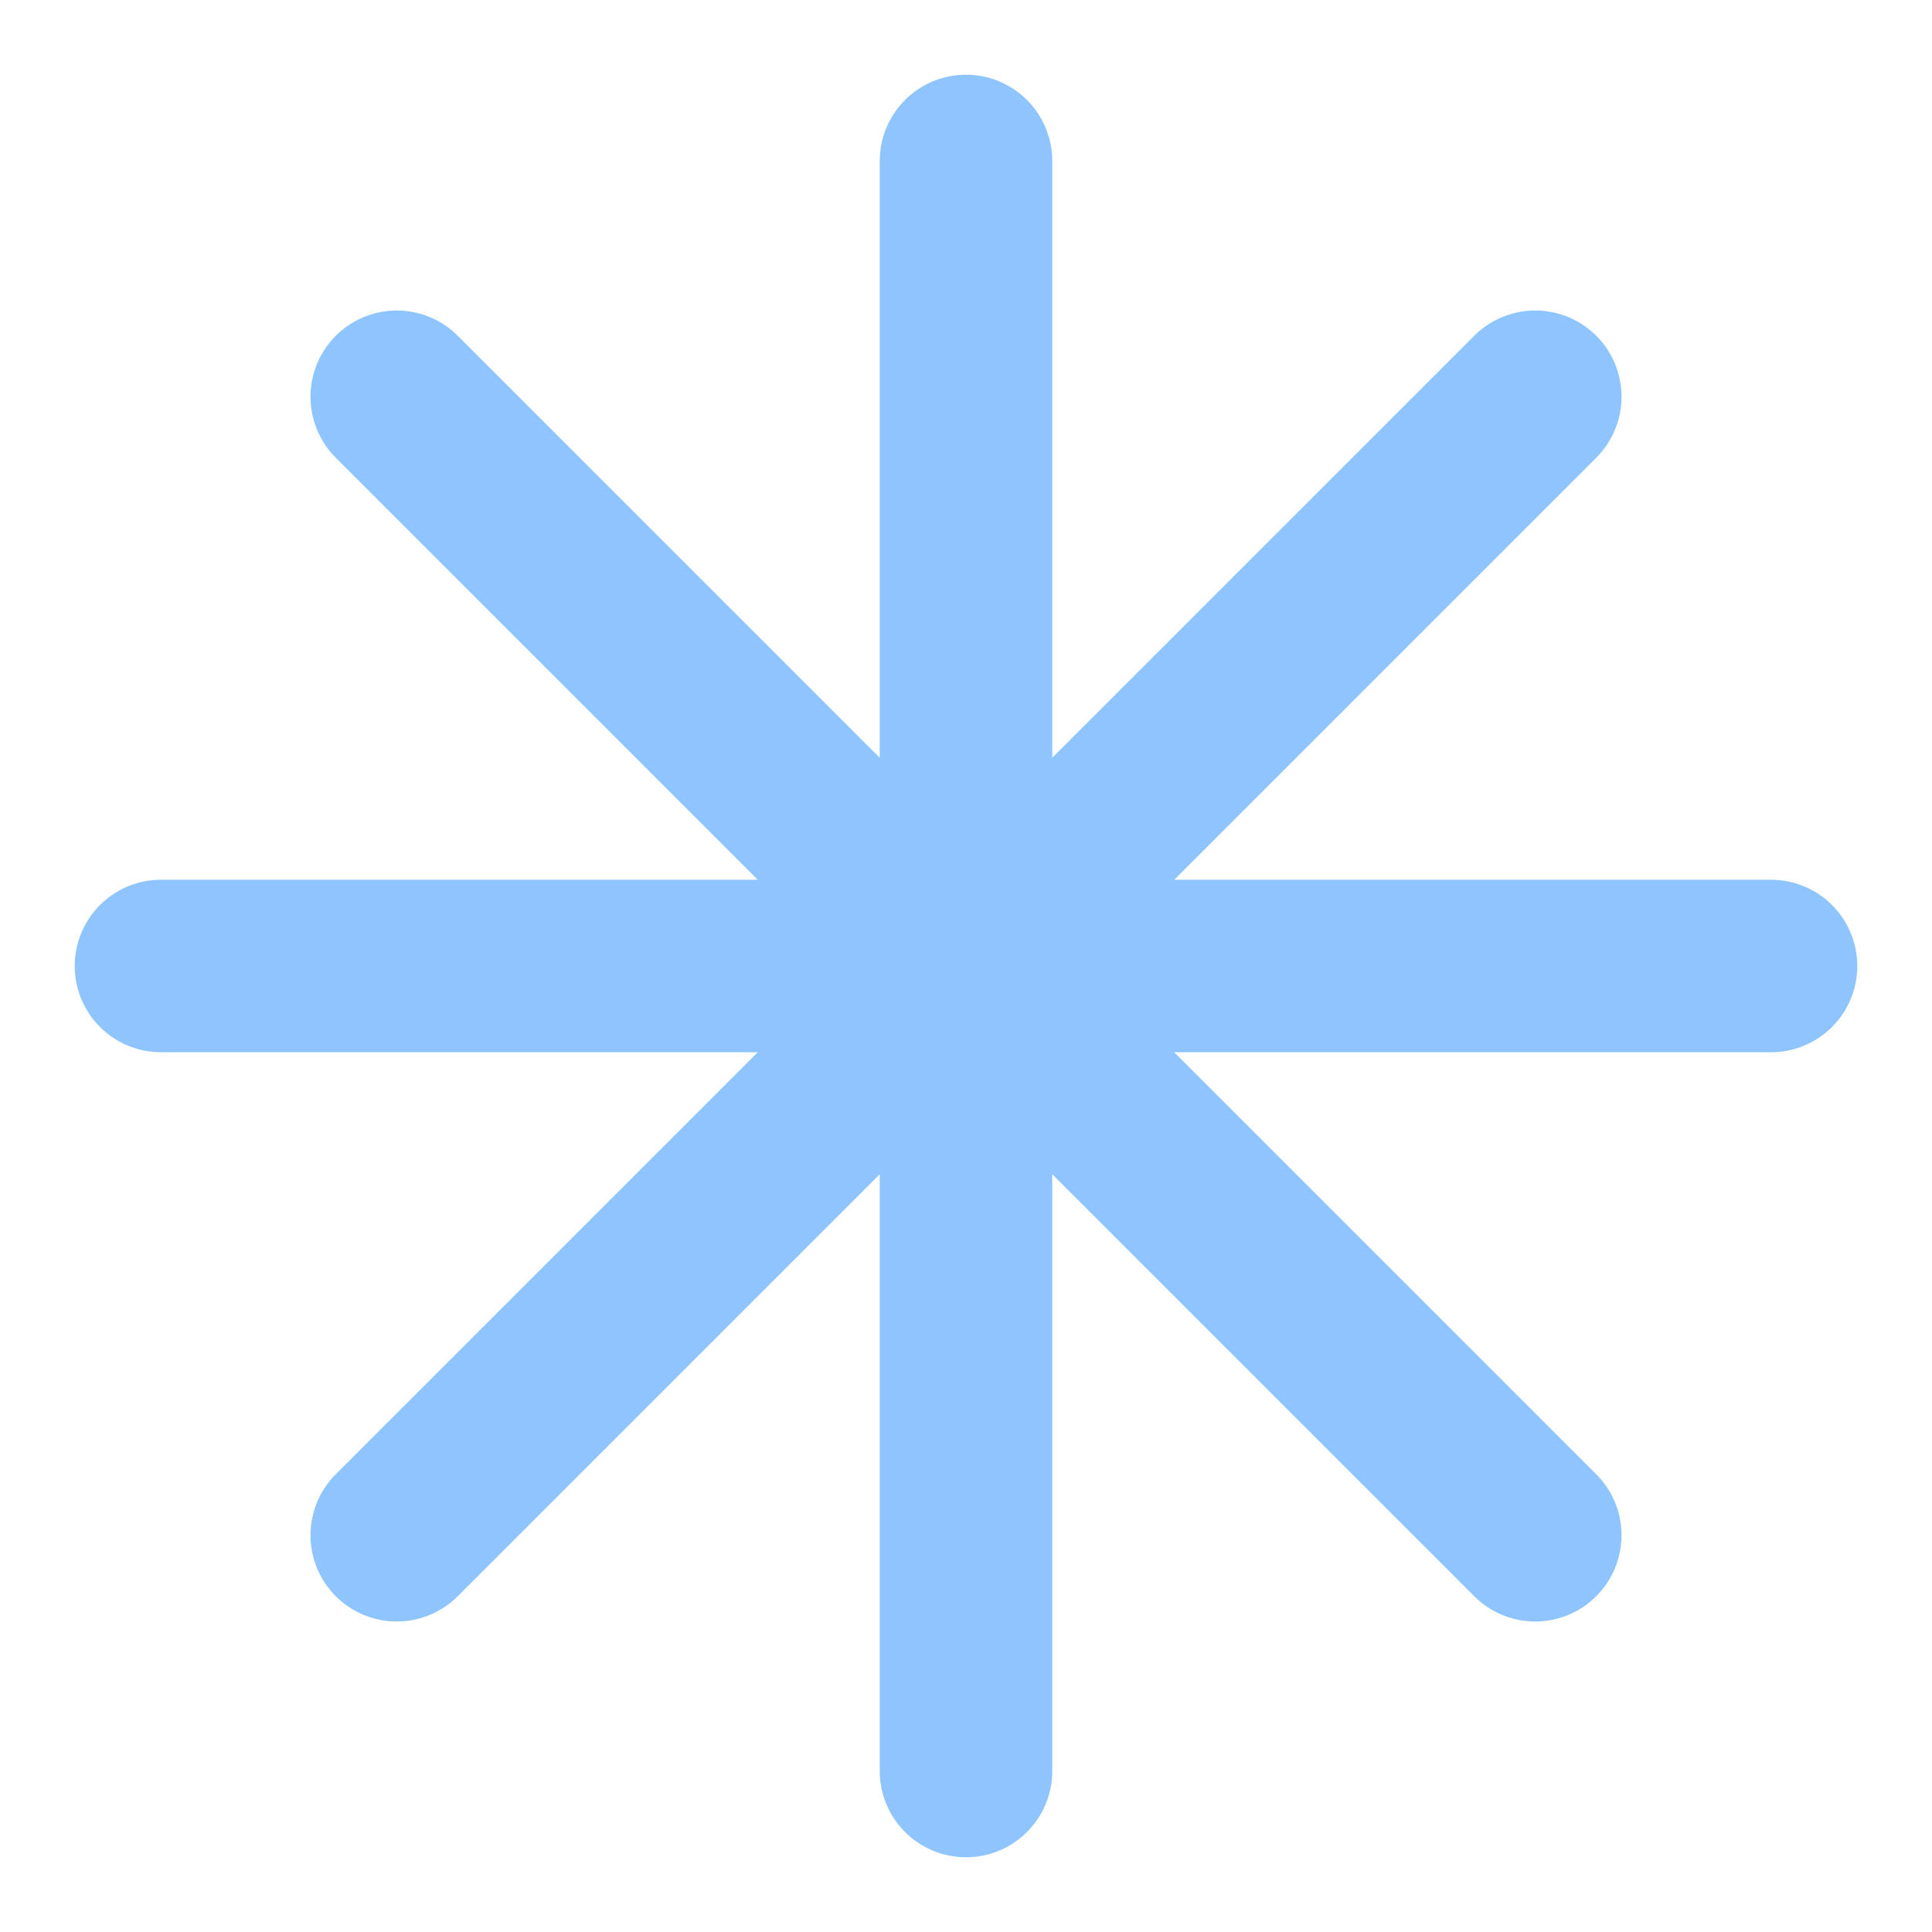
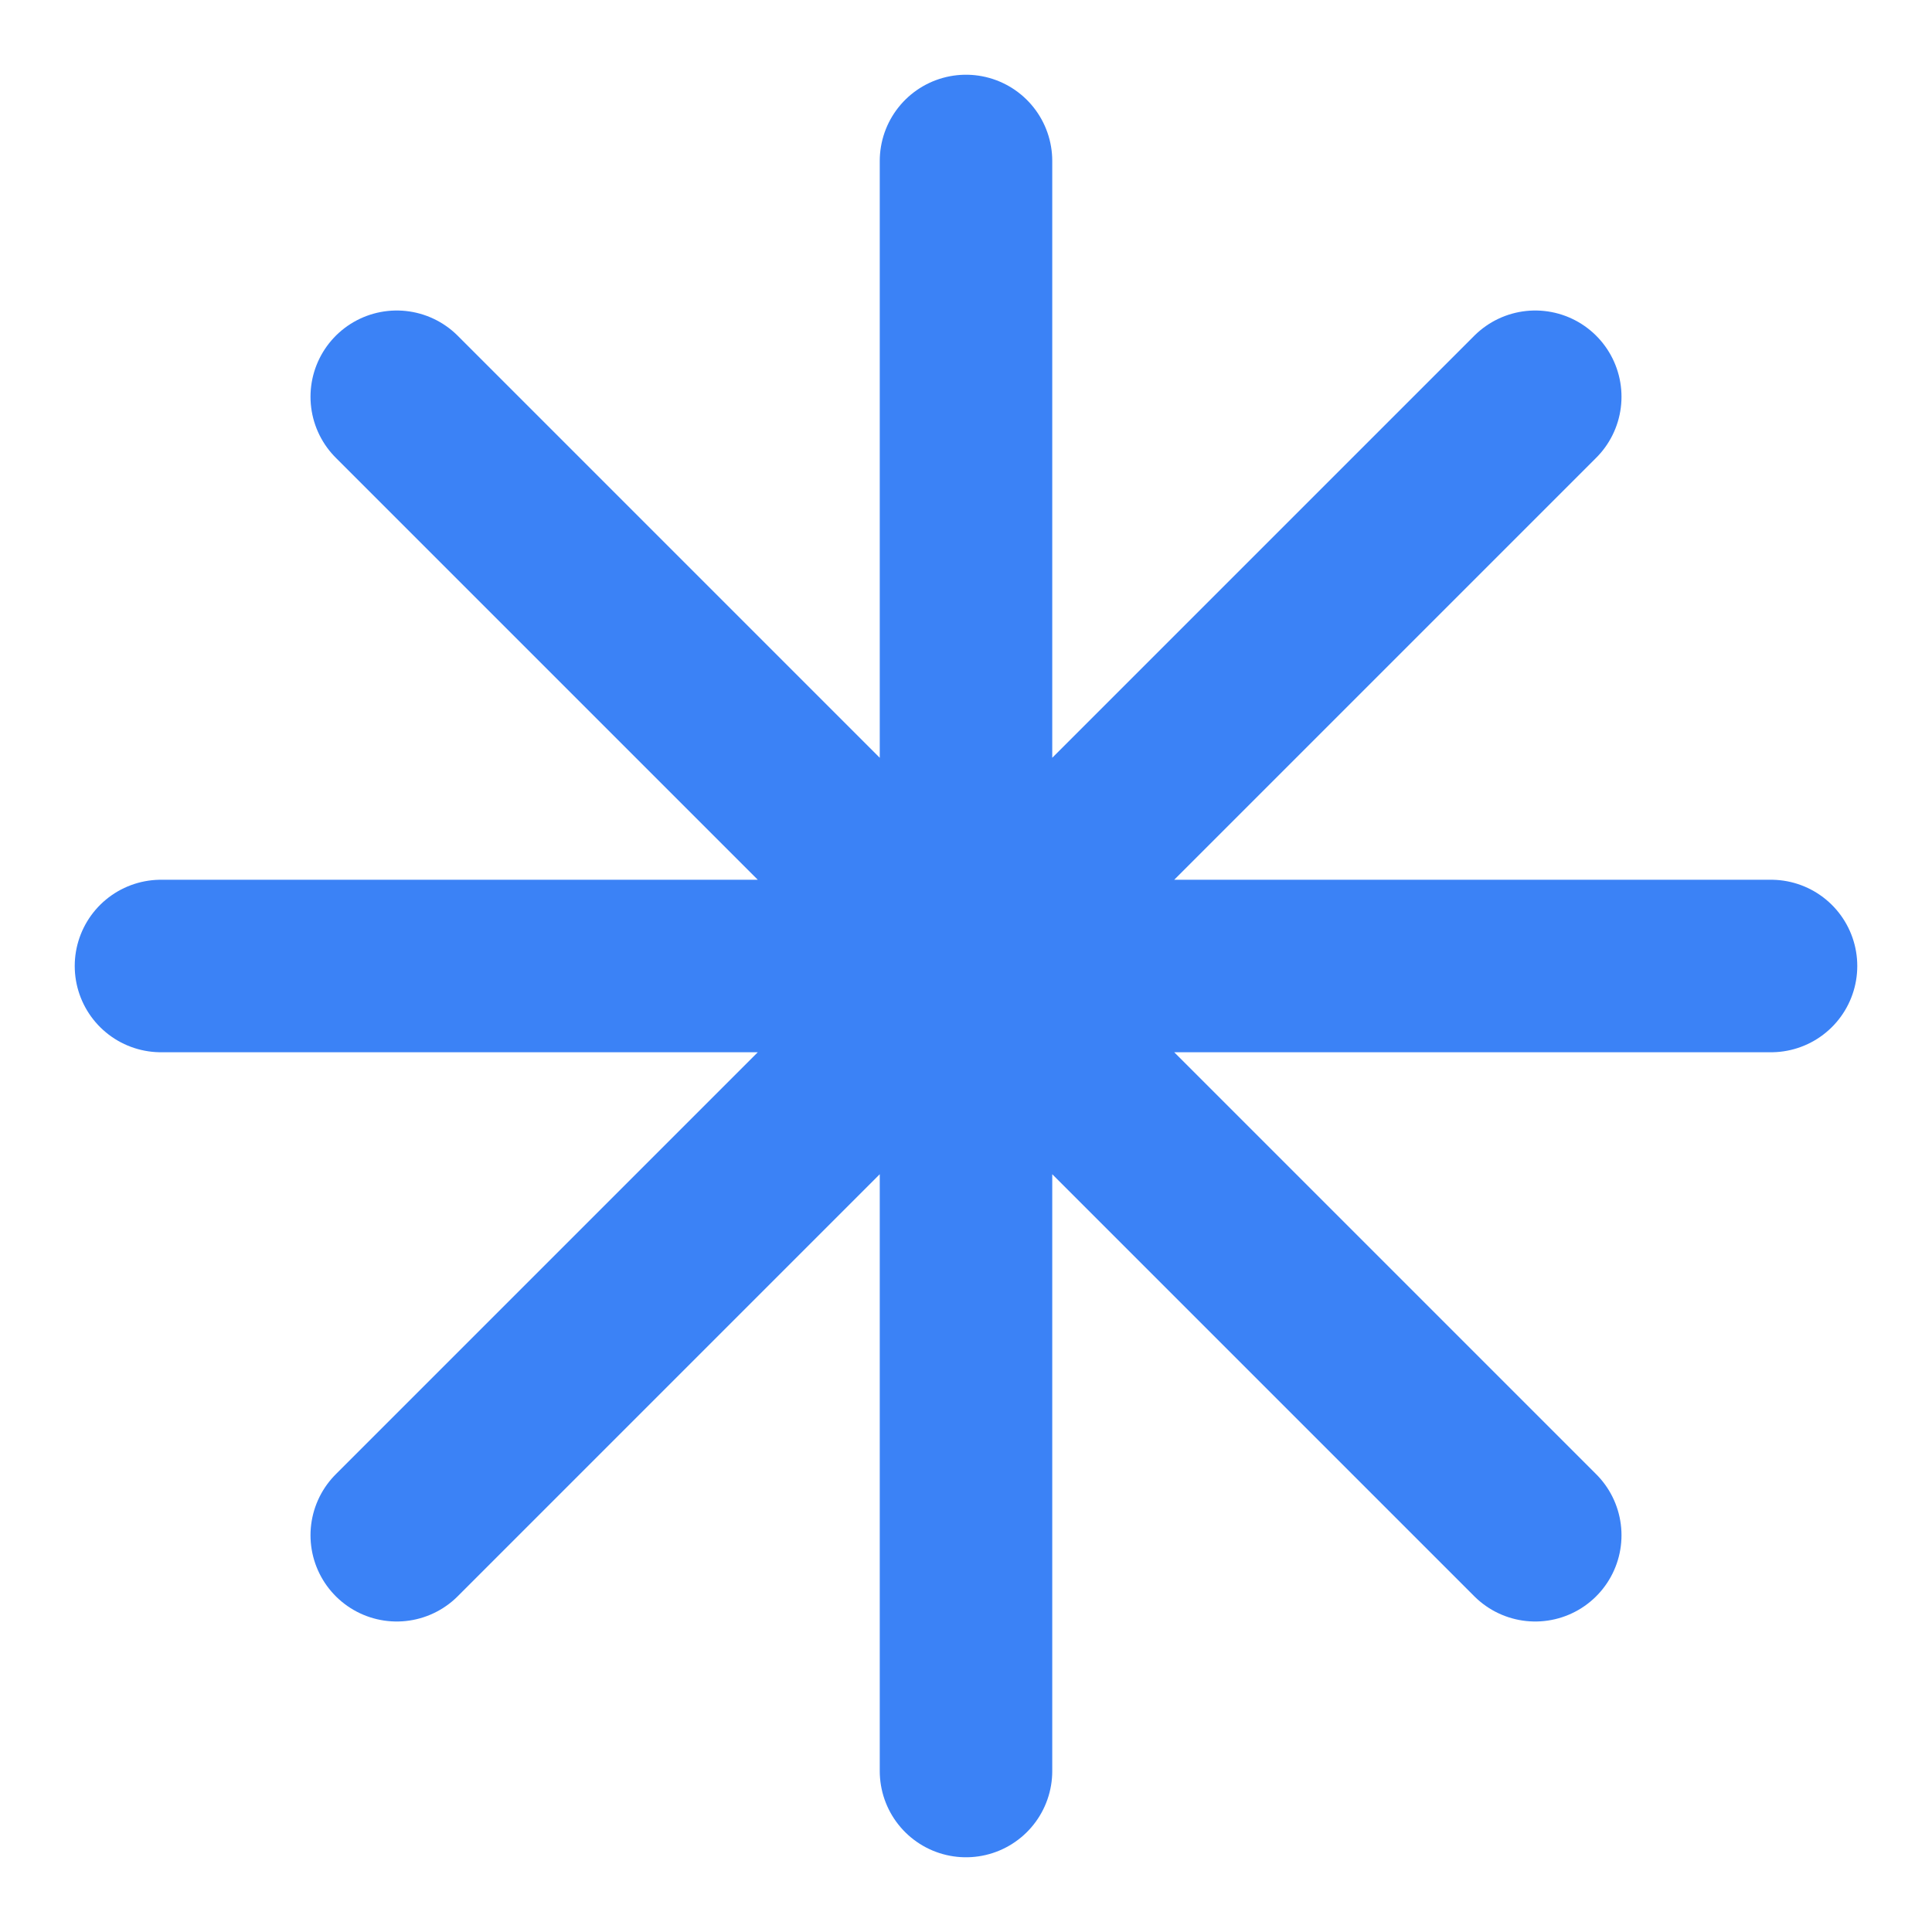
<svg xmlns="http://www.w3.org/2000/svg" width="28" height="28" viewBox="0 0 28 28" fill="none">
-   <path d="M14 2.333V25.667M22.25 5.75L5.75 22.25M25.667 14H2.333M22.25 22.25L5.75 5.75" stroke="#8ec5ff" stroke-width="2.5" stroke-linecap="round" stroke-linejoin="round" />
+   <path d="M14 2.333V25.667M22.25 5.75L5.75 22.25M25.667 14H2.333M22.25 22.25L5.75 5.75" stroke="#3b82f6" stroke-width="2.5" stroke-linecap="round" stroke-linejoin="round" />
</svg>
